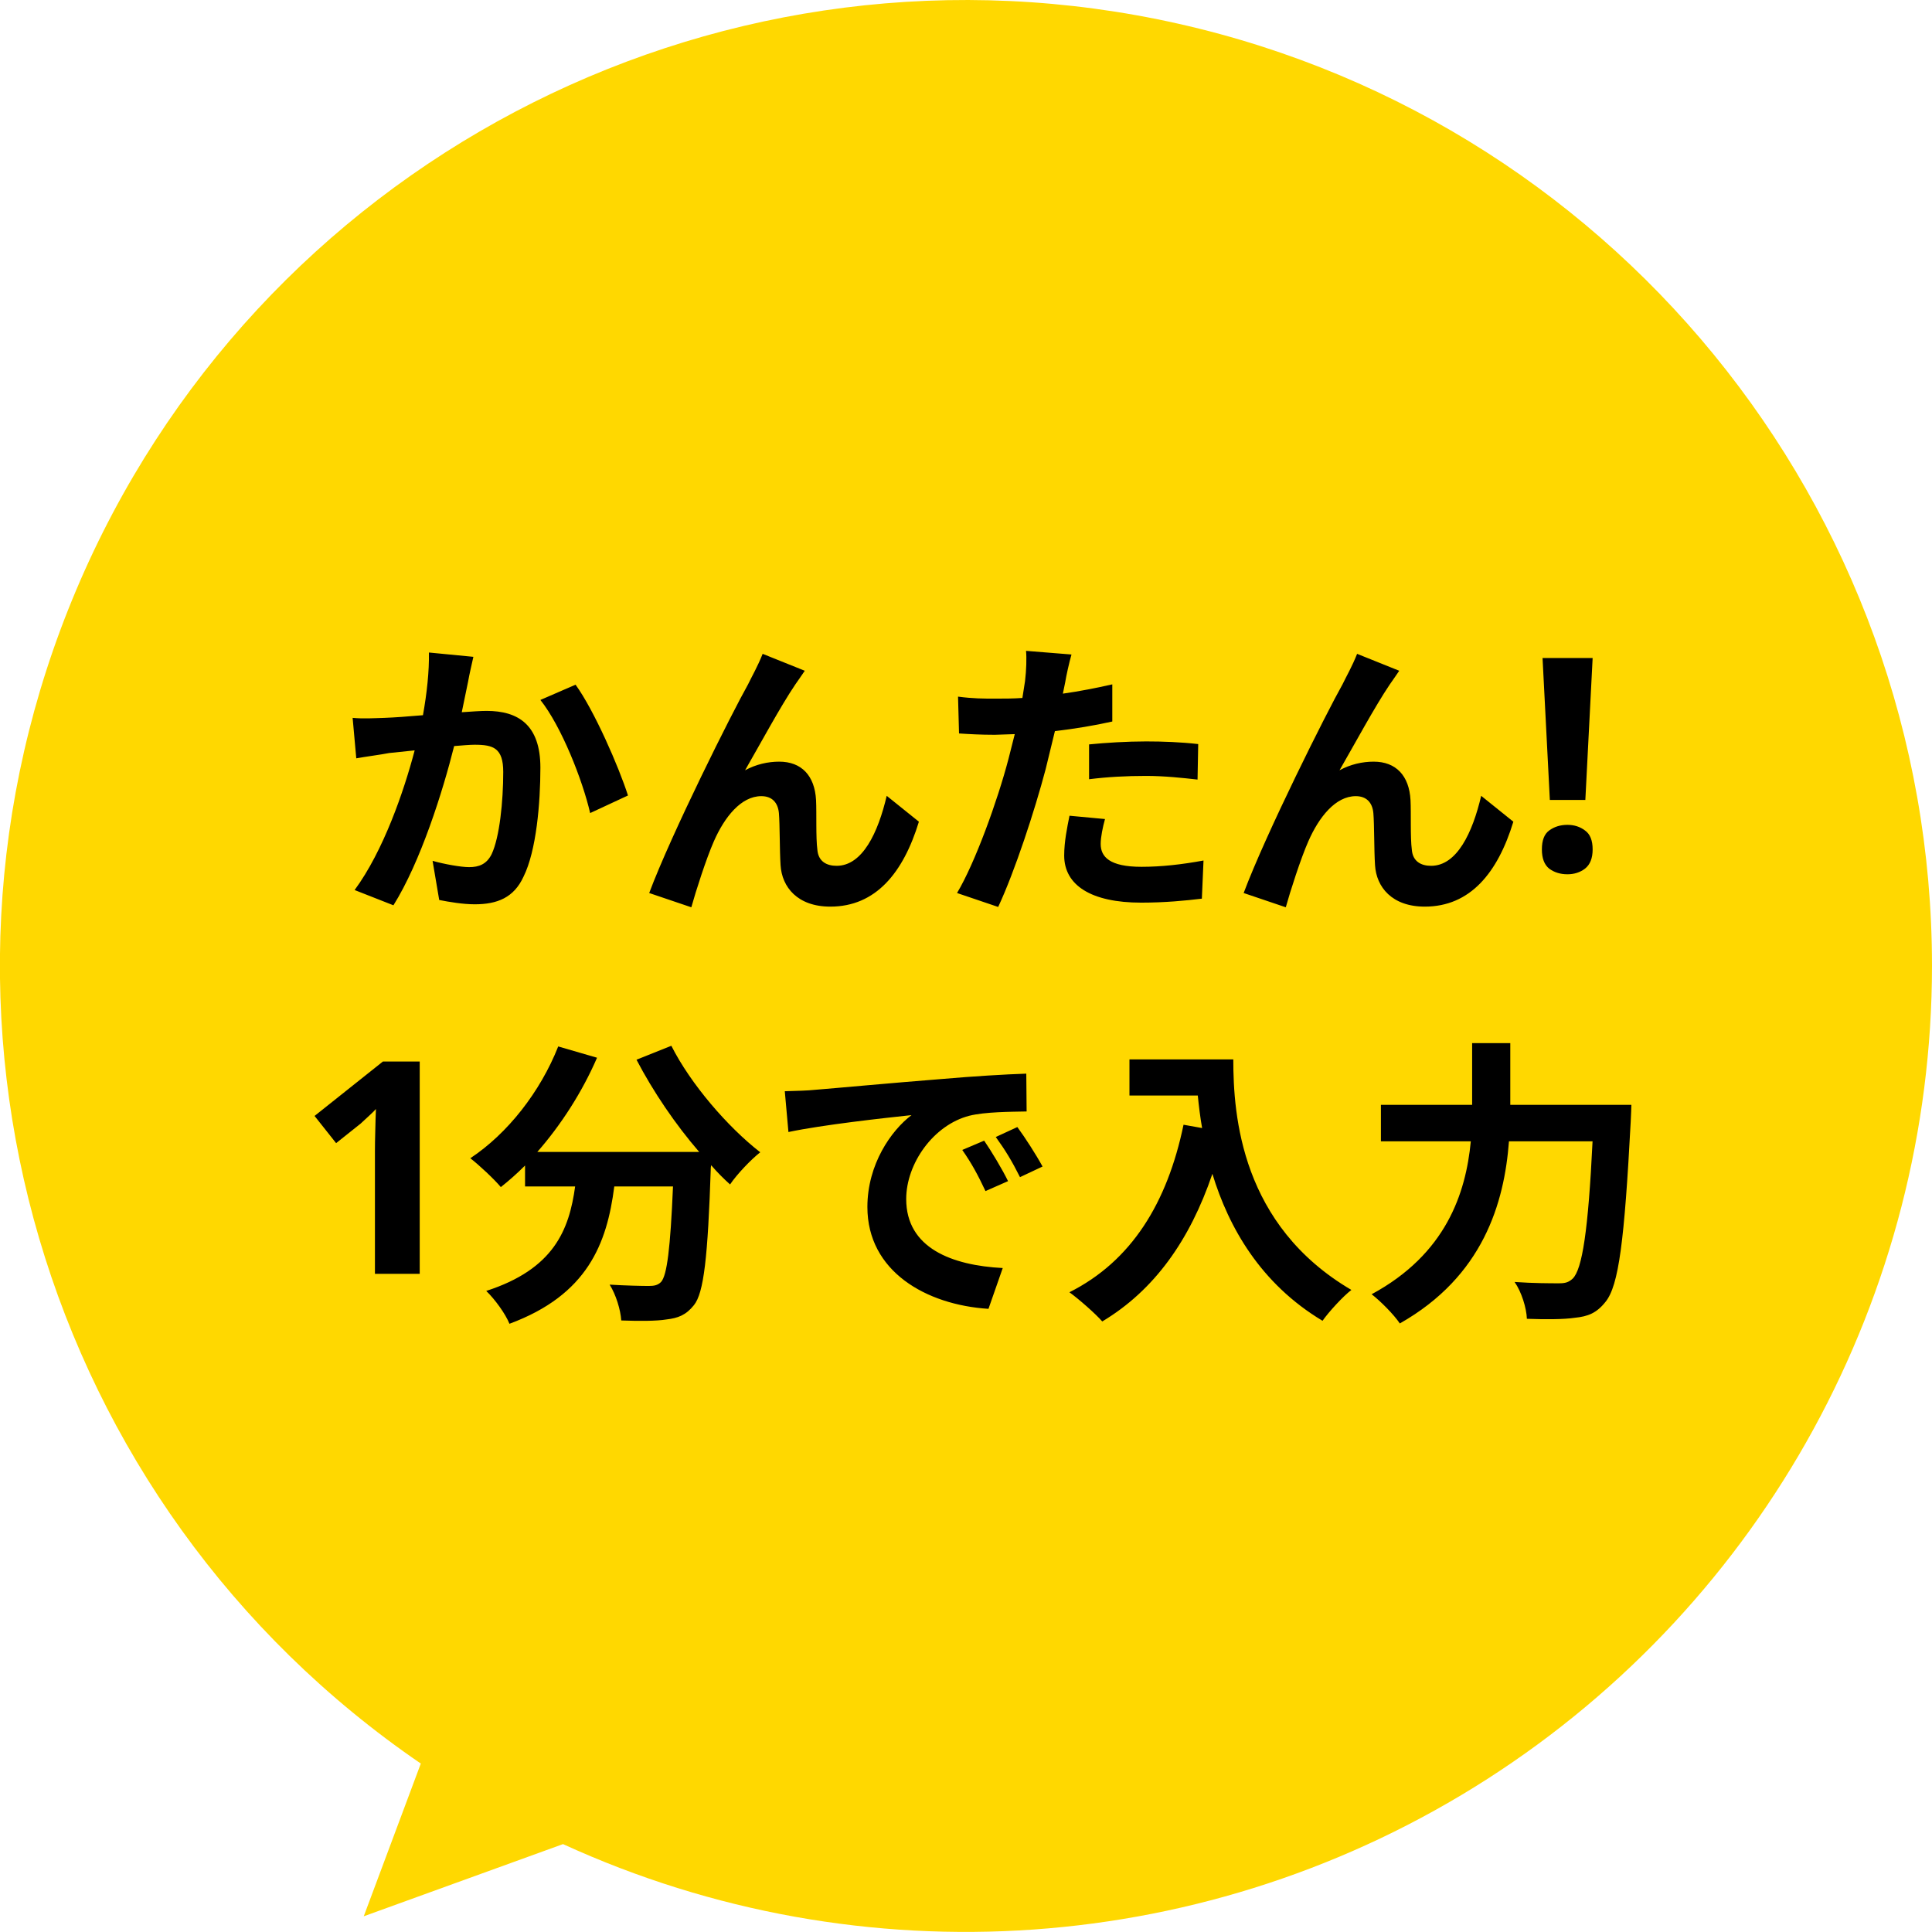
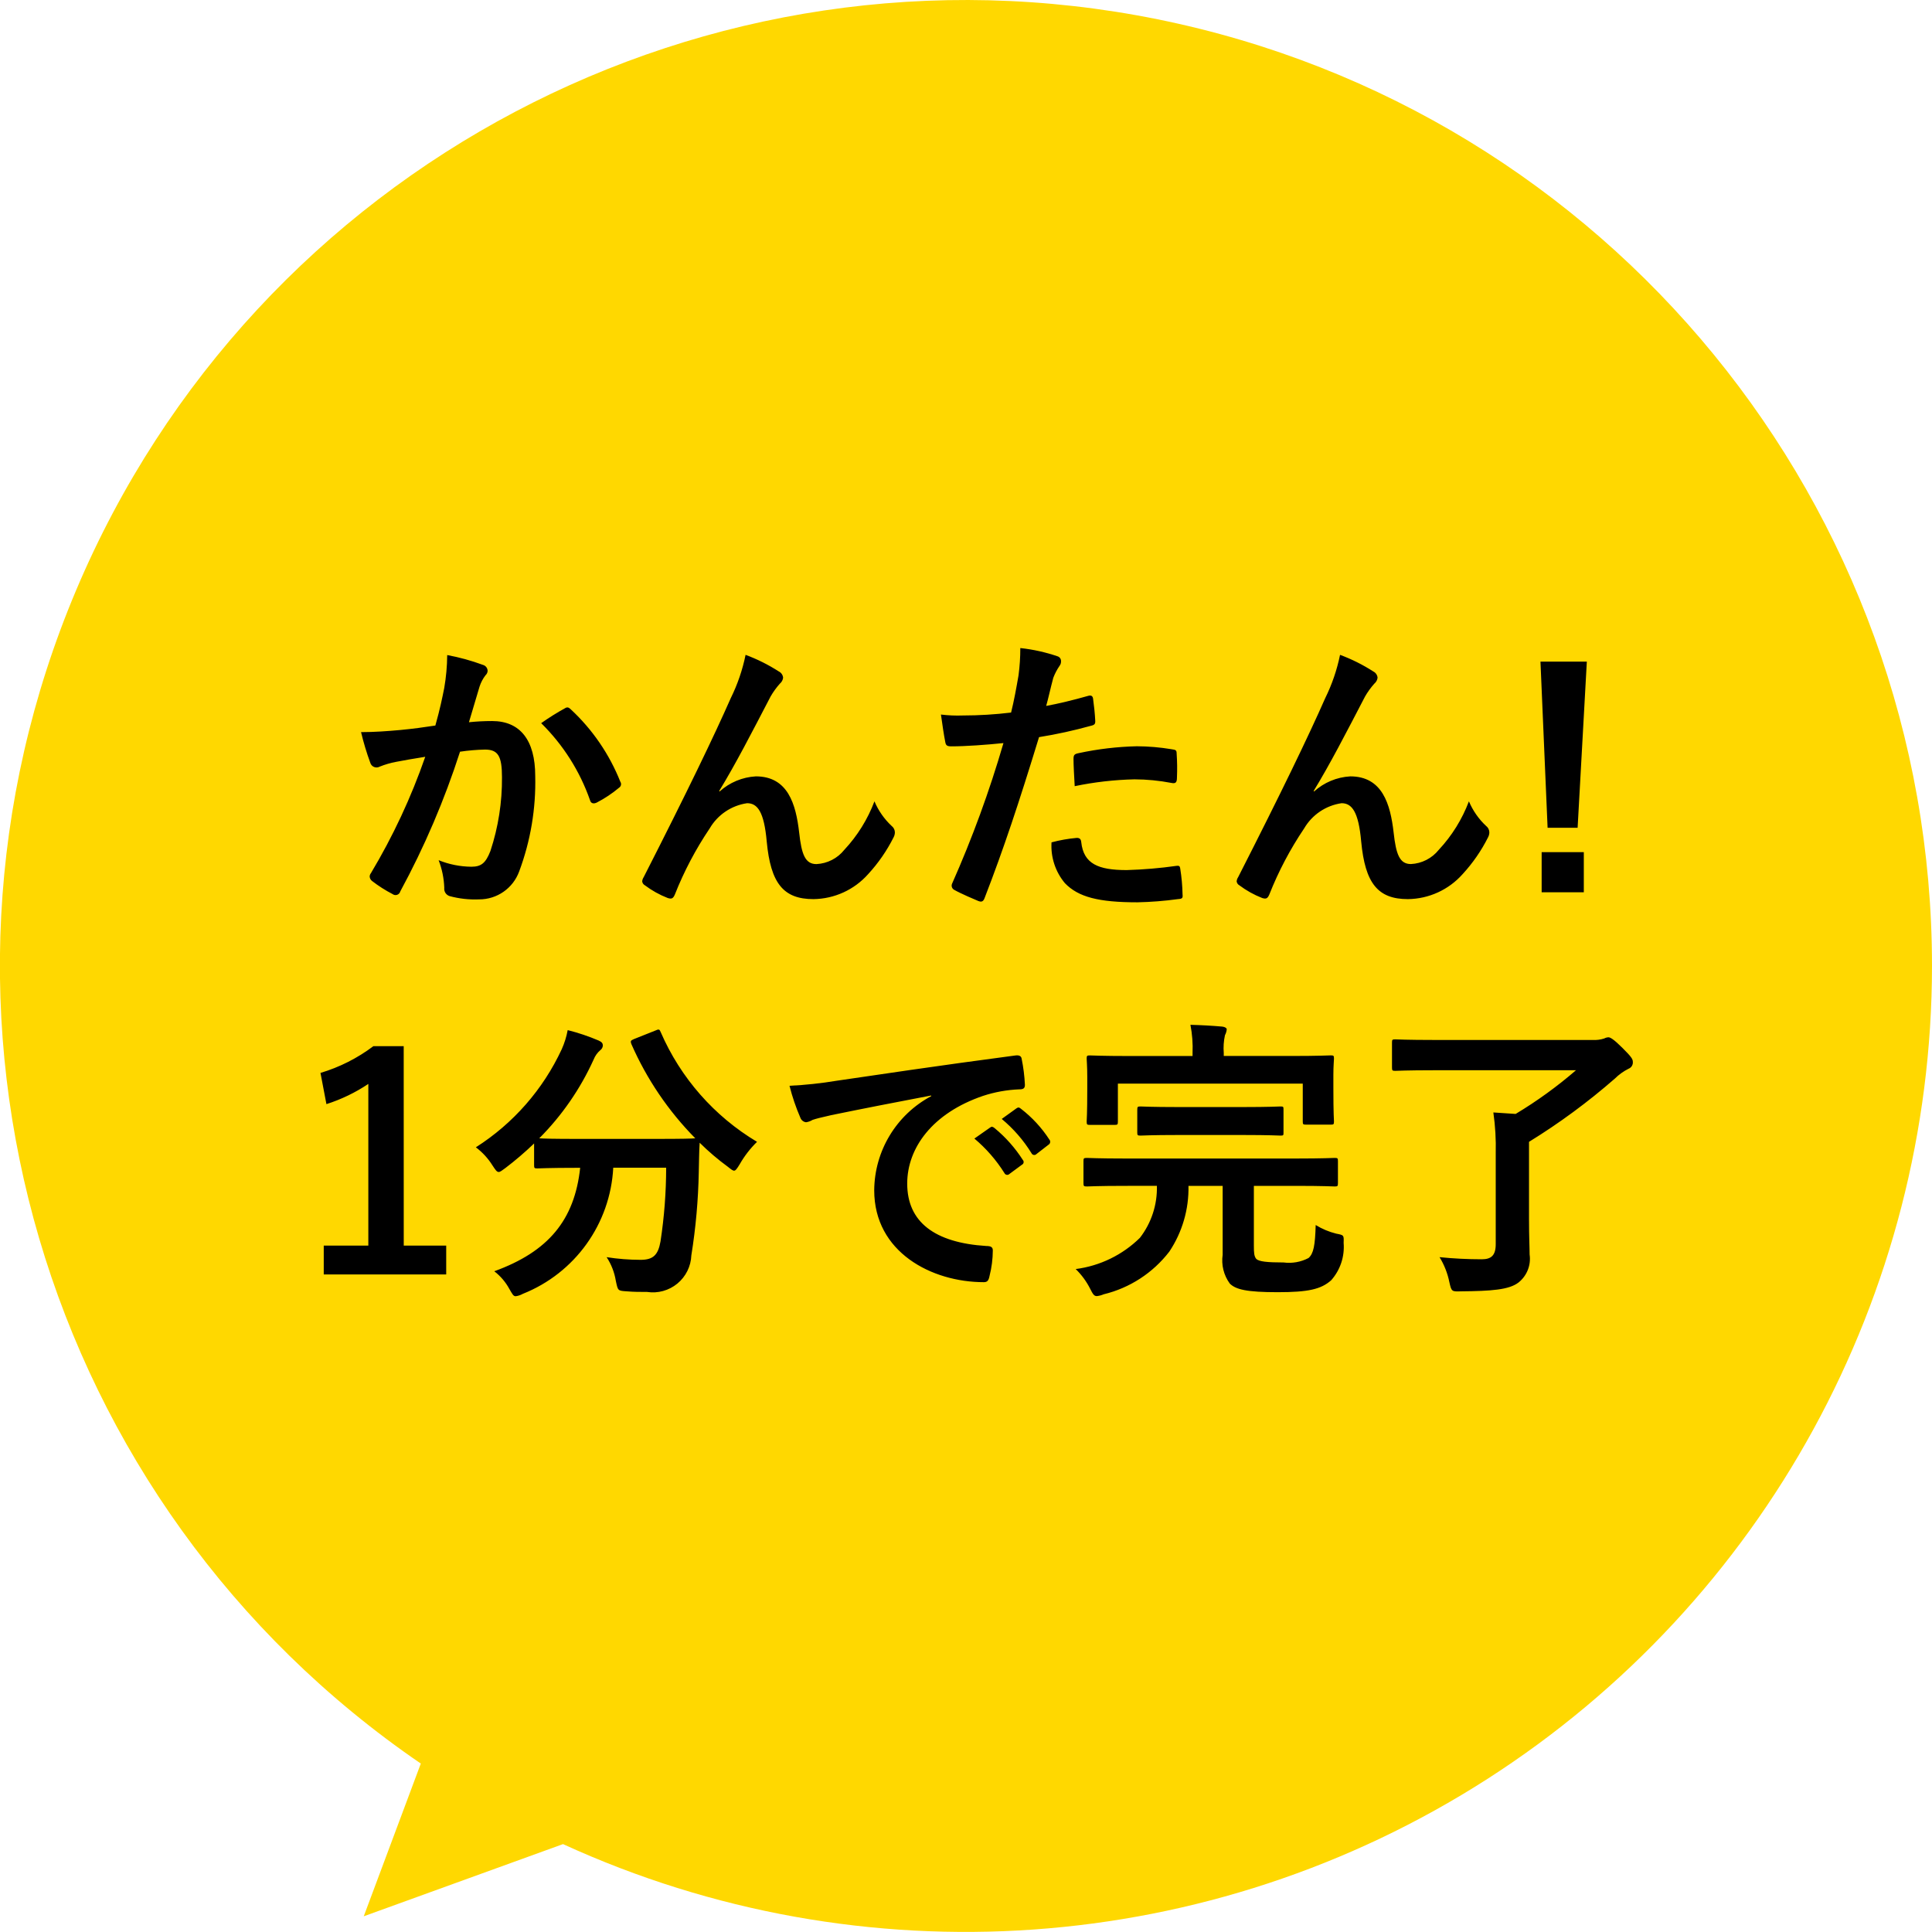
<svg xmlns="http://www.w3.org/2000/svg" width="91" height="91" viewBox="0 0 91 91">
  <defs>
    <clipPath id="clip-easier_input_icon">
      <rect width="91" height="91" />
    </clipPath>
  </defs>
  <g id="easier_input_icon" clip-path="url(#clip-easier_input_icon)">
-     <path id="合体_12" data-name="合体 12" d="M0,45.5A45.5,45.5,0,1,0,71.179,7.934L73.867.74l-9.386,3.4A45.521,45.521,0,0,0,0,45.5Z" transform="translate(91 91) rotate(180)" fill="#ffd800" />
-     <text id="かんたん_1分で入力" data-name="かんたん! 1分で入力" transform="translate(46 42)" font-size="14" font-family="YuGo-Bold, YuGothic" font-weight="700">
-       <tspan x="-30.17" y="0">かんたん!</tspan>
-       <tspan x="-32.011" y="18">1分で入力</tspan>
-     </text>
+     <path id="パス_7220" data-name="パス 7220" d="M0,45.5A45.5,45.5,0,1,0,71.179,7.934L73.867.74l-9.386,3.4A45.521,45.521,0,0,0,0,45.5Z" transform="translate(91 91) rotate(180)" fill="#ffd800" />
+     <path id="パス_7221" data-name="パス 7221" d="M-25.494-7.826c-.546.084-1.064.154-1.652.21-.616.056-1.232.1-1.848.1a12.79,12.79,0,0,0,.434,1.442.307.307,0,0,0,.448.182,4.114,4.114,0,0,1,.77-.224c.378-.07.826-.154,1.372-.238A29.521,29.521,0,0,1-28.532-.868a.261.261,0,0,0-.056.154.288.288,0,0,0,.112.21,6.366,6.366,0,0,0,.966.616.23.23,0,0,0,.364-.126,38.664,38.664,0,0,0,2.814-6.58,9.274,9.274,0,0,1,1.176-.1c.616,0,.8.308.8,1.3A10.786,10.786,0,0,1-22.9-1.918c-.224.574-.434.742-.9.742a4.2,4.2,0,0,1-1.54-.308,4,4,0,0,1,.266,1.3.363.363,0,0,0,.252.392,4.571,4.571,0,0,0,1.386.154,2,2,0,0,0,1.89-1.316,12.022,12.022,0,0,0,.756-4.494c0-1.694-.714-2.59-2.03-2.59a10.557,10.557,0,0,0-1.092.056c.182-.588.322-1.106.5-1.68a1.771,1.771,0,0,1,.28-.532.292.292,0,0,0,.1-.21.3.3,0,0,0-.224-.28,10.247,10.247,0,0,0-1.68-.462,9.529,9.529,0,0,1-.14,1.554C-25.172-9.114-25.27-8.624-25.494-7.826Zm4.984-.112a9.477,9.477,0,0,1,2.3,3.626c.042.168.182.182.322.112a5.713,5.713,0,0,0,1.05-.7.2.2,0,0,0,.056-.28,9.369,9.369,0,0,0-2.324-3.4c-.1-.1-.168-.126-.266-.07A11.872,11.872,0,0,0-20.51-7.938Zm8.386,3.192c.77-1.26,1.526-2.73,2.422-4.452a3.649,3.649,0,0,1,.434-.6.437.437,0,0,0,.154-.28.365.365,0,0,0-.2-.294,8.111,8.111,0,0,0-1.568-.784,8.4,8.4,0,0,1-.7,2.044c-.77,1.75-2.058,4.424-4.1,8.428a.417.417,0,0,0-.07.2.244.244,0,0,0,.126.182,4.524,4.524,0,0,0,1.078.6c.182.056.252.028.336-.168a16.263,16.263,0,0,1,1.638-3.108,2.445,2.445,0,0,1,1.764-1.19c.49,0,.8.406.924,1.806C-9.7-.392-9.1.35-7.686.35A3.5,3.5,0,0,0-5.11-.826a7.572,7.572,0,0,0,1.2-1.736A.5.5,0,0,0-3.85-2.8.384.384,0,0,0-4-3.094a3.4,3.4,0,0,1-.812-1.162A6.93,6.93,0,0,1-6.23-1.974,1.789,1.789,0,0,1-7.546-1.3c-.532,0-.7-.462-.812-1.484C-8.512-4.13-8.89-5.432-10.4-5.432a2.778,2.778,0,0,0-1.708.714Zm15.4-4c.1-.35.2-.826.336-1.33a2.665,2.665,0,0,1,.294-.56.336.336,0,0,0,.07-.224.233.233,0,0,0-.154-.224,8.159,8.159,0,0,0-1.764-.392,9.633,9.633,0,0,1-.084,1.288c-.1.574-.21,1.19-.35,1.75A18.92,18.92,0,0,1-.644-8.3,6.461,6.461,0,0,1-1.68-8.344c.07.5.14.98.2,1.274.028.182.084.224.294.224.658,0,1.638-.07,2.45-.154A52.552,52.552,0,0,1-1.162-.364a.226.226,0,0,0,.112.28C-.756.084-.07.378.07.434S.308.49.378.294c.9-2.324,1.61-4.466,2.562-7.574a22.357,22.357,0,0,0,2.436-.532c.182-.042.224-.084.21-.266-.014-.294-.056-.7-.1-1.008-.014-.112-.07-.182-.224-.14C4.578-9.03,3.822-8.848,3.276-8.75Zm.252,6.426a2.731,2.731,0,0,0,.63,1.918C4.788.252,5.74.5,7.574.5A16.636,16.636,0,0,0,9.478.35C9.7.336,9.716.294,9.7.126A8.752,8.752,0,0,0,9.59-1.092c-.014-.112-.056-.14-.168-.126a20.93,20.93,0,0,1-2.352.2c-1.344,0-2.03-.294-2.142-1.316-.014-.14-.07-.2-.21-.2A7.13,7.13,0,0,0,3.528-2.324ZM4.62-4.97a15.493,15.493,0,0,1,2.814-.322,9.362,9.362,0,0,1,1.736.168c.2.042.266-.014.266-.252A9.88,9.88,0,0,0,9.422-6.5c0-.168-.042-.182-.238-.21a10.2,10.2,0,0,0-1.638-.14,14.621,14.621,0,0,0-2.73.322c-.21.042-.252.084-.252.28C4.564-5.964,4.592-5.46,4.62-4.97Zm11.256.224c.77-1.26,1.526-2.73,2.422-4.452a3.649,3.649,0,0,1,.434-.6.437.437,0,0,0,.154-.28.365.365,0,0,0-.2-.294,8.111,8.111,0,0,0-1.568-.784,8.4,8.4,0,0,1-.7,2.044c-.77,1.75-2.058,4.424-4.1,8.428a.417.417,0,0,0-.07.2.244.244,0,0,0,.126.182,4.524,4.524,0,0,0,1.078.6c.182.056.252.028.336-.168a16.263,16.263,0,0,1,1.638-3.108,2.445,2.445,0,0,1,1.764-1.19c.49,0,.8.406.924,1.806C18.3-.392,18.9.35,20.314.35A3.5,3.5,0,0,0,22.89-.826a7.572,7.572,0,0,0,1.2-1.736A.5.5,0,0,0,24.15-2.8.384.384,0,0,0,24-3.094a3.4,3.4,0,0,1-.812-1.162A6.93,6.93,0,0,1,21.77-1.974a1.789,1.789,0,0,1-1.316.672c-.532,0-.7-.462-.812-1.484C19.488-4.13,19.11-5.432,17.6-5.432a2.778,2.778,0,0,0-1.708.714Zm12.866-6.09H26.558l.336,7.826h1.414ZM28.6-1.862H26.614V.028H28.6ZM-26.985,7.276h-1.428a7.891,7.891,0,0,1-2.492,1.26l.28,1.47a7.851,7.851,0,0,0,1.974-.952V16.67h-2.1v1.358h5.768V16.67h-2Zm10.85-.336c-.154.07-.182.084-.126.238a14.745,14.745,0,0,0,3.01,4.438c-.14.014-.6.028-1.82.028h-3.766c-1.078,0-1.568-.014-1.764-.028a12.634,12.634,0,0,0,2.562-3.71,1.122,1.122,0,0,1,.322-.448.288.288,0,0,0,.112-.21c0-.1-.042-.168-.2-.238a9.823,9.823,0,0,0-1.456-.49,3.959,3.959,0,0,1-.28.9,10.931,10.931,0,0,1-4.046,4.62,3.139,3.139,0,0,1,.784.854c.14.21.2.308.294.308.07,0,.154-.07.308-.182a15.256,15.256,0,0,0,1.358-1.162v1.022c0,.14.014.154.154.154.084,0,.532-.028,1.848-.028h.168c-.266,2.464-1.5,3.948-4.046,4.872a2.645,2.645,0,0,1,.714.84c.14.238.182.336.294.336a.92.92,0,0,0,.336-.112A6.771,6.771,0,0,0-17.115,13h2.492a23.107,23.107,0,0,1-.266,3.472c-.112.644-.35.868-.938.868a10.433,10.433,0,0,1-1.6-.126,2.878,2.878,0,0,1,.434,1.12c.1.462.084.462.518.49.336.028.6.028.952.028a1.813,1.813,0,0,0,2.086-1.722,27.945,27.945,0,0,0,.35-3.92c.014-.49.014-.98.042-1.386a11.583,11.583,0,0,0,1.33,1.134c.14.112.224.182.294.182s.14-.1.266-.308a4.793,4.793,0,0,1,.812-1.05,11.21,11.21,0,0,1-4.536-5.166c-.056-.14-.084-.154-.266-.07Zm14,2.688a5.065,5.065,0,0,0-2.688,4.438c0,2.912,2.7,4.326,5.166,4.326.168,0,.224-.084.266-.294a4.98,4.98,0,0,0,.154-1.2c0-.154-.084-.21-.308-.21-2.436-.154-3.724-1.134-3.724-2.94,0-1.68,1.19-3.318,3.57-4.13a6.247,6.247,0,0,1,1.708-.308c.182,0,.266-.042.266-.21a8,8,0,0,0-.154-1.232c-.014-.1-.084-.182-.294-.154-3.612.476-6.692.938-8.414,1.19a19.313,19.313,0,0,1-2.226.238A9.756,9.756,0,0,0-8.3,10.65a.327.327,0,0,0,.266.21.817.817,0,0,0,.308-.112c.21-.07.35-.1.882-.224,1.5-.308,3-.6,4.7-.924Zm2.03,2a6.947,6.947,0,0,1,1.414,1.624.146.146,0,0,0,.238.042l.588-.434a.141.141,0,0,0,.042-.224,6.443,6.443,0,0,0-1.33-1.5c-.084-.07-.14-.084-.21-.028Zm1.288-.924a6.623,6.623,0,0,1,1.4,1.61.144.144,0,0,0,.238.042l.56-.434a.162.162,0,0,0,.042-.252,5.847,5.847,0,0,0-1.33-1.442c-.084-.07-.126-.084-.21-.028Zm7.308,3.15a3.83,3.83,0,0,1-.8,2.45,5.272,5.272,0,0,1-3.024,1.47,3.494,3.494,0,0,1,.686.938c.126.252.182.336.308.336a1.074,1.074,0,0,0,.322-.084A5.554,5.554,0,0,0,9.079,16.95a5.382,5.382,0,0,0,.9-3.094h1.61V17.1a1.849,1.849,0,0,0,.336,1.358c.28.28.8.406,2.254.406s2.044-.14,2.52-.56a2.358,2.358,0,0,0,.588-1.764c.014-.364.014-.364-.35-.434a3.4,3.4,0,0,1-.966-.406c-.028.966-.1,1.344-.336,1.554a1.975,1.975,0,0,1-1.176.21c-.77,0-1.162-.042-1.288-.168-.1-.126-.112-.28-.112-.63V13.856h2c1.274,0,1.722.028,1.806.028.14,0,.154-.014.154-.168V12.694c0-.14-.014-.154-.154-.154-.084,0-.532.028-1.806.028H7.007c-1.288,0-1.722-.028-1.806-.028-.154,0-.168.014-.168.154v1.022c0,.154.014.168.168.168.084,0,.518-.028,1.806-.028Zm3.15-6.118V7.6a2.865,2.865,0,0,1,.056-.84.715.715,0,0,0,.084-.28c0-.056-.084-.112-.21-.126-.476-.042-.98-.07-1.5-.084a5.705,5.705,0,0,1,.1,1.33v.14H7.2c-1.3,0-1.778-.028-1.862-.028-.14,0-.154.014-.154.154,0,.084.028.336.028.868v.5c0,1.288-.028,1.5-.028,1.582,0,.154.014.168.154.168H6.5c.14,0,.154-.014.154-.168V9.04h8.708v1.778c0,.14.014.154.154.154h1.162c.14,0,.154-.014.154-.154,0-.084-.028-.308-.028-1.582V8.62c0-.42.028-.672.028-.756,0-.14-.014-.154-.154-.154-.084,0-.56.028-1.862.028Zm.91,3.724c1.246,0,1.68.028,1.764.028.14,0,.14-.014.14-.154v-1.05c0-.154,0-.168-.14-.168-.084,0-.518.028-1.764.028H9.485c-1.26,0-1.68-.028-1.764-.028-.14,0-.154.014-.154.168v1.05c0,.14.014.154.154.154.084,0,.5-.028,1.764-.028Zm13.468.322A30.187,30.187,0,0,0,30.065,8.8a2.53,2.53,0,0,1,.644-.462.316.316,0,0,0,.2-.322c0-.14-.084-.252-.49-.658s-.574-.5-.658-.5a.456.456,0,0,0-.2.056,1.483,1.483,0,0,1-.546.07H21.553c-1.3,0-1.75-.028-1.834-.028-.14,0-.154.014-.154.154V8.27c0,.154.014.168.154.168.084,0,.532-.028,1.834-.028h6.678a20.388,20.388,0,0,1-2.842,2.058l-1.05-.07a11.407,11.407,0,0,1,.112,1.918V16.6c0,.532-.21.714-.658.714a19.865,19.865,0,0,1-1.988-.1,3.622,3.622,0,0,1,.462,1.176c.1.448.112.448.546.434,1.428-.014,2.268-.07,2.716-.42a1.425,1.425,0,0,0,.518-1.316c0-.336-.028-.8-.028-1.666Z" transform="translate(46 42)" />
  </g>
</svg>
